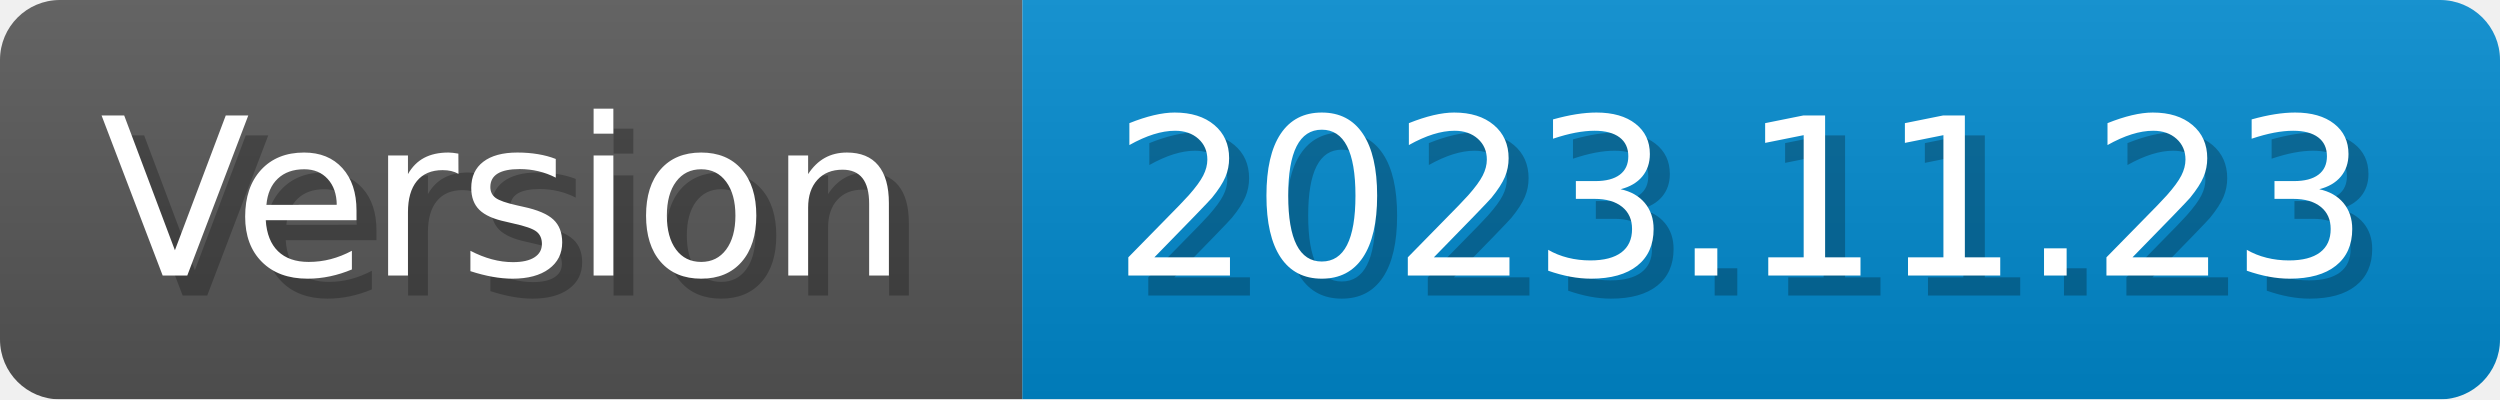
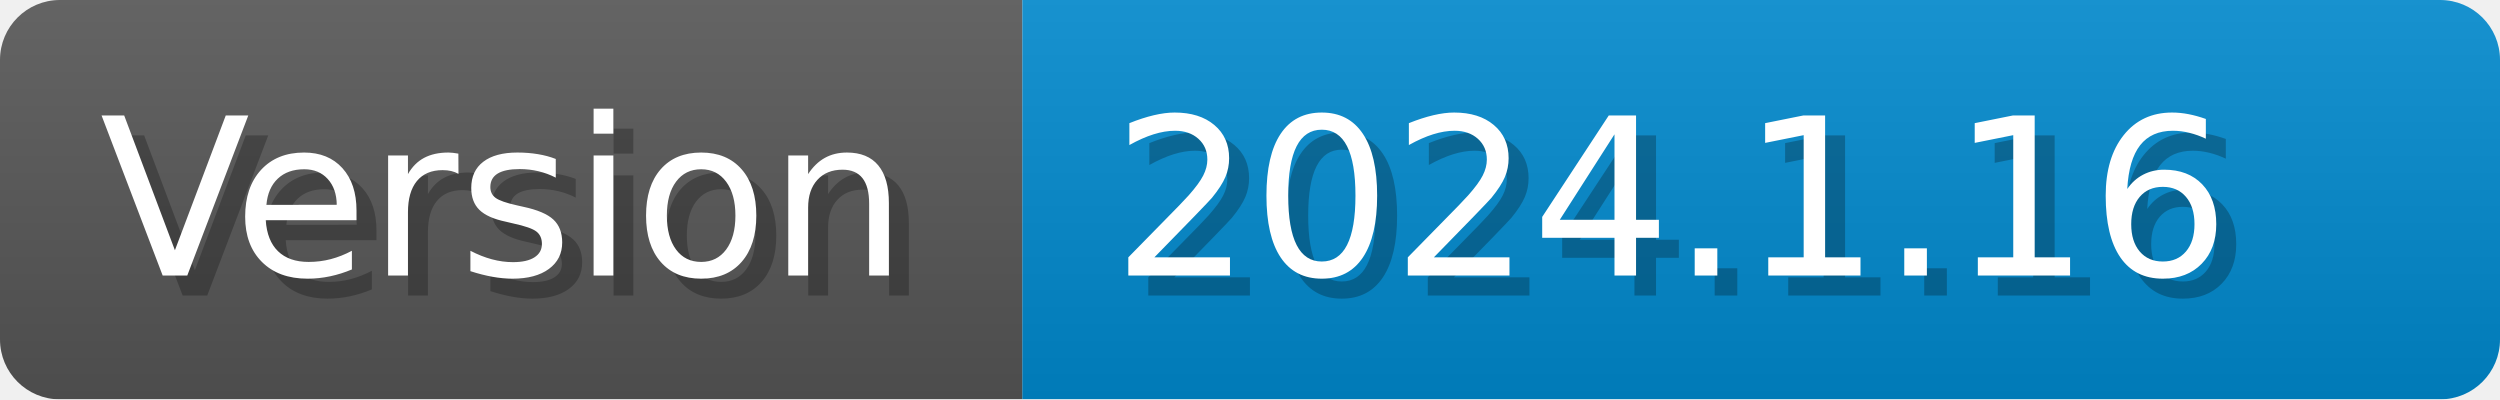
- <svg xmlns="http://www.w3.org/2000/svg" width="125.2" height="20" viewBox="0 0 1252 200" role="img" aria-label="Version: 2023.11.23">
+ <svg xmlns="http://www.w3.org/2000/svg" width="125.2" height="20" viewBox="0 0 1252 200" role="img" aria-label="Version: 2024.1.16">
  <linearGradient id="CEJbL" x2="0" y2="100%">
    <stop offset="0" stop-opacity=".1" stop-color="#EEE" />
    <stop offset="1" stop-opacity=".1" />
  </linearGradient>
  <mask id="erize">
    <rect width="1252" height="200" rx="30" fill="#FFF" />
  </mask>
  <g mask="url(#erize)">
    <rect width="512" height="200" fill="#555" />
    <rect width="740" height="200" fill="#08C" x="512" />
    <rect width="1252" height="200" fill="url(#CEJbL)" />
  </g>
  <g aria-hidden="true" fill="#fff" text-anchor="start" font-family="Verdana,DejaVu Sans,sans-serif" font-size="110">
    <text x="60" y="148" textLength="412" fill="#000" opacity="0.25">Version</text>
    <text x="50" y="138" textLength="412">Version</text>
-     <text x="567" y="148" textLength="640" fill="#000" opacity="0.25">2023.11.23</text>
-     <text x="557" y="138" textLength="640">2023.11.23</text>
+     <text x="567" y="148" textLength="640" fill="#000" opacity="0.25">2024.1.16</text>
+     <text x="557" y="138" textLength="640">2024.1.16</text>
  </g>
</svg>
